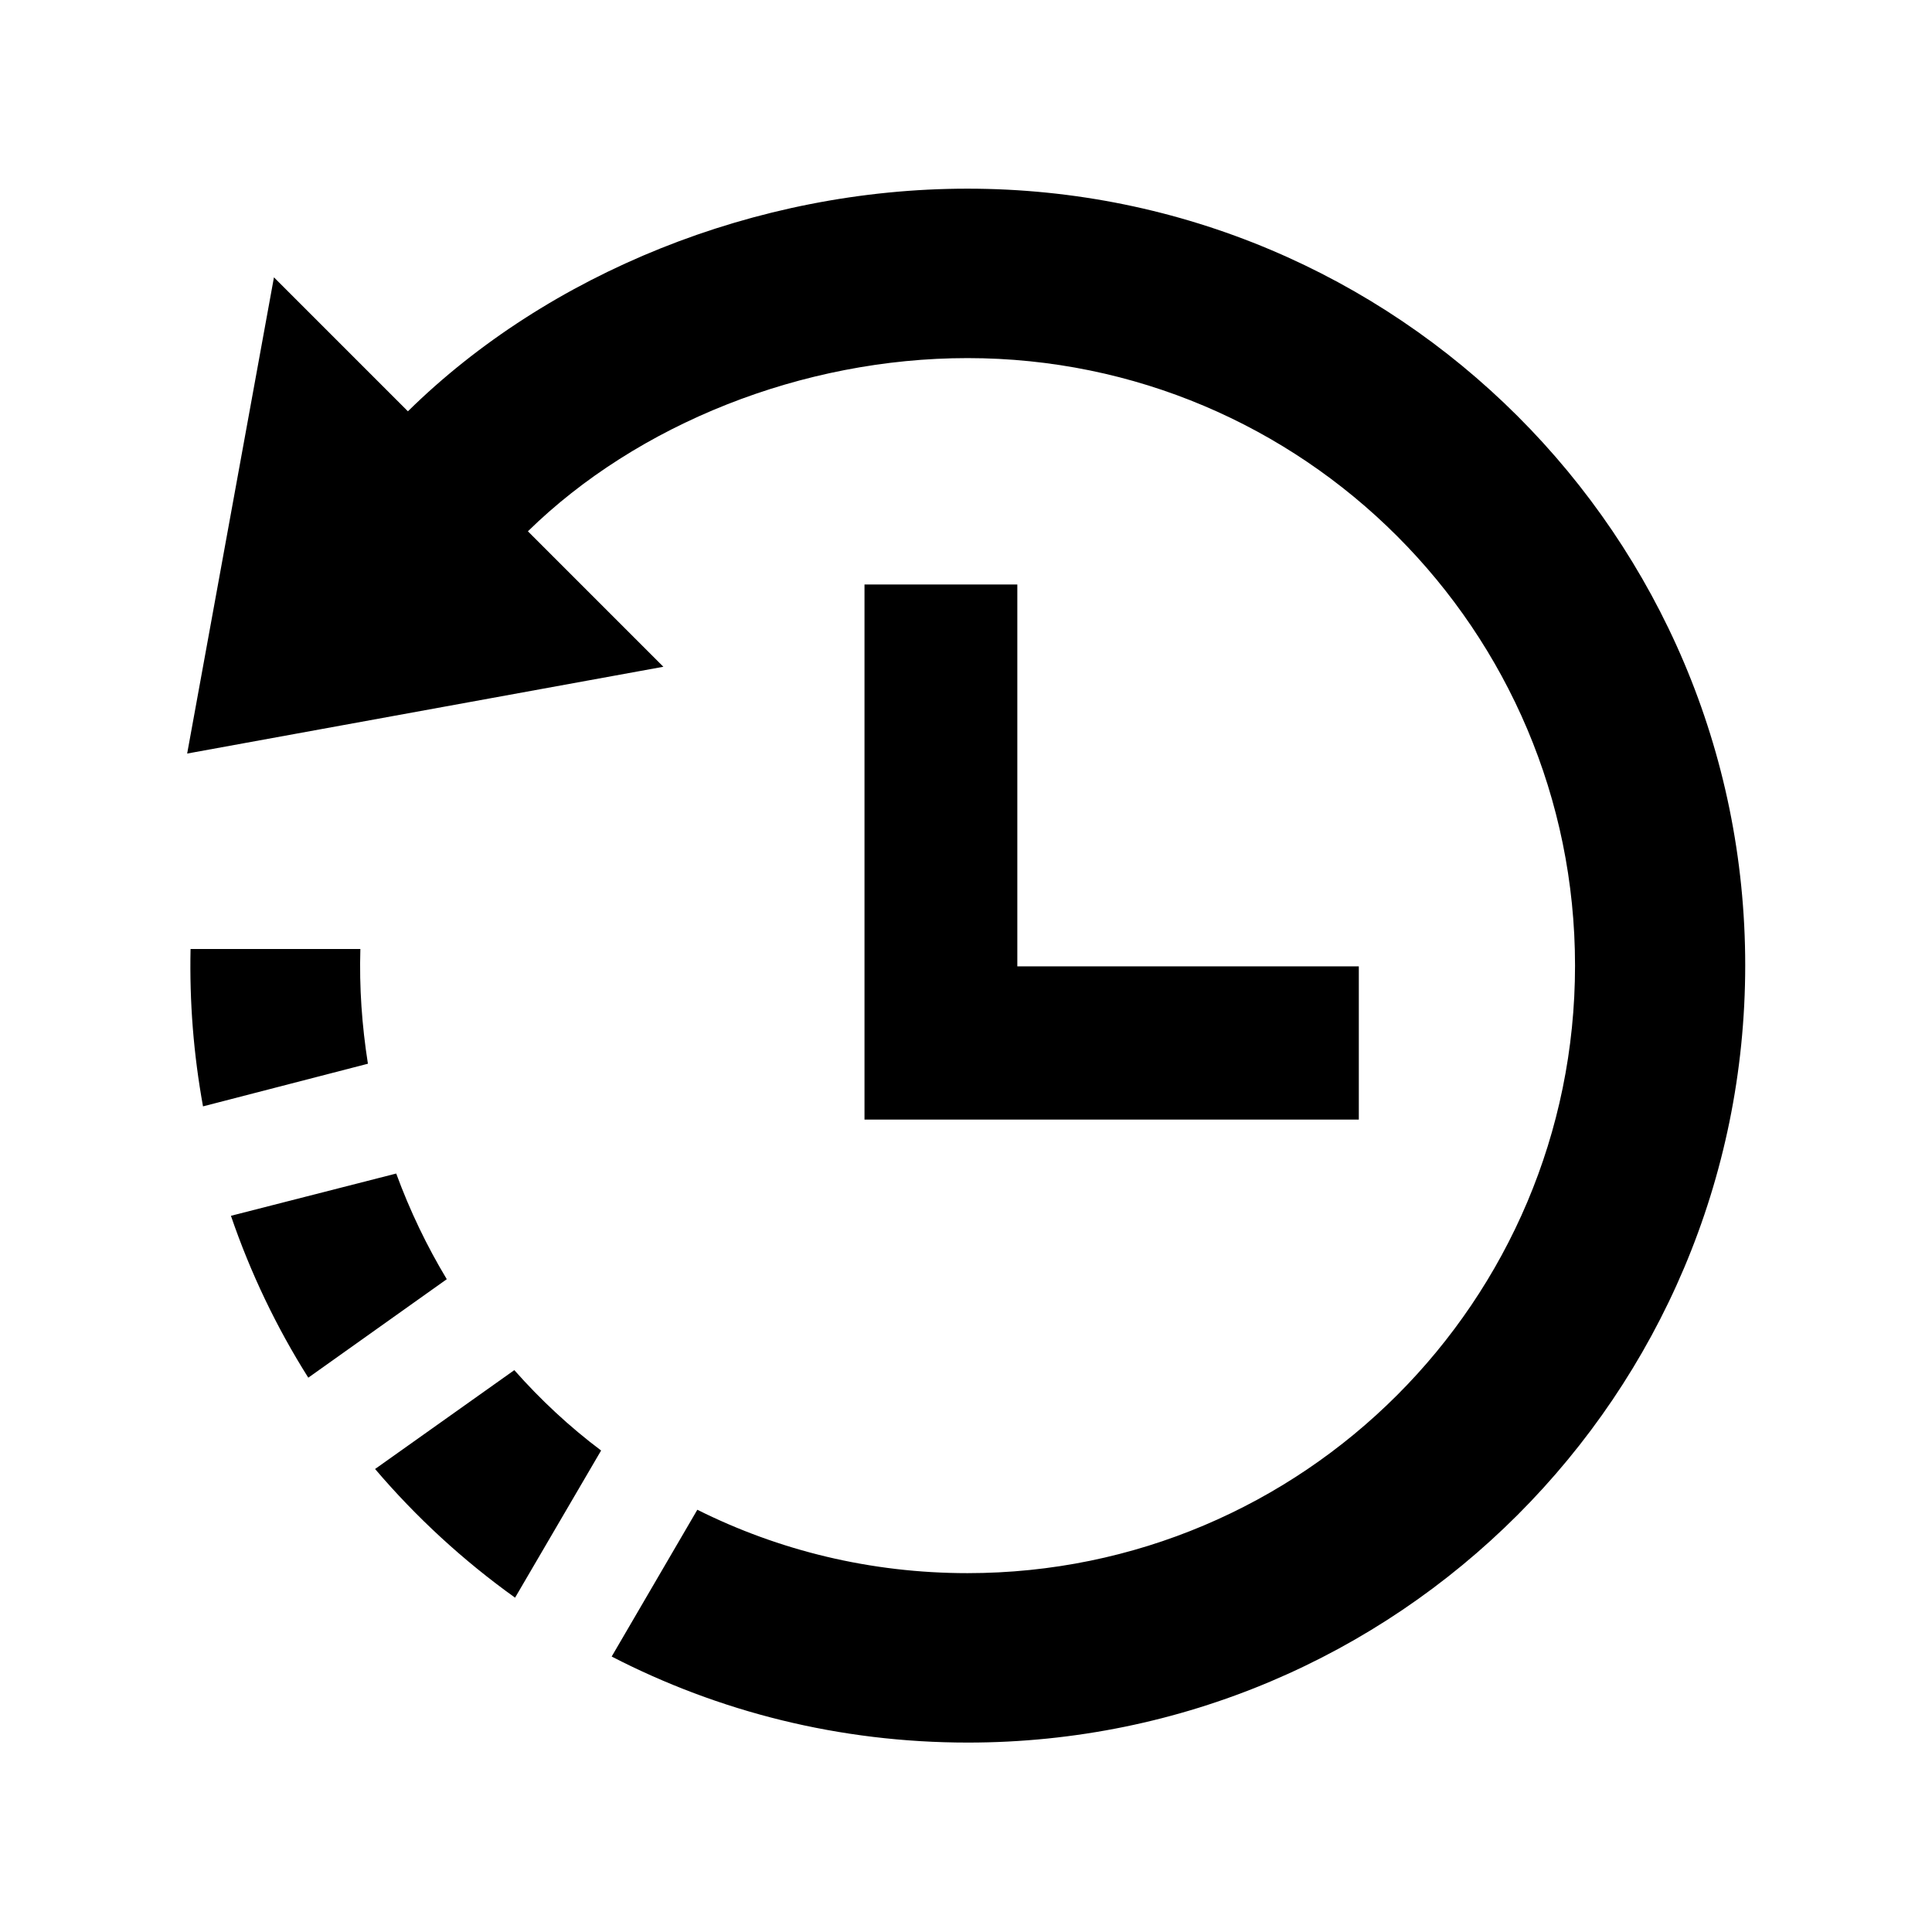
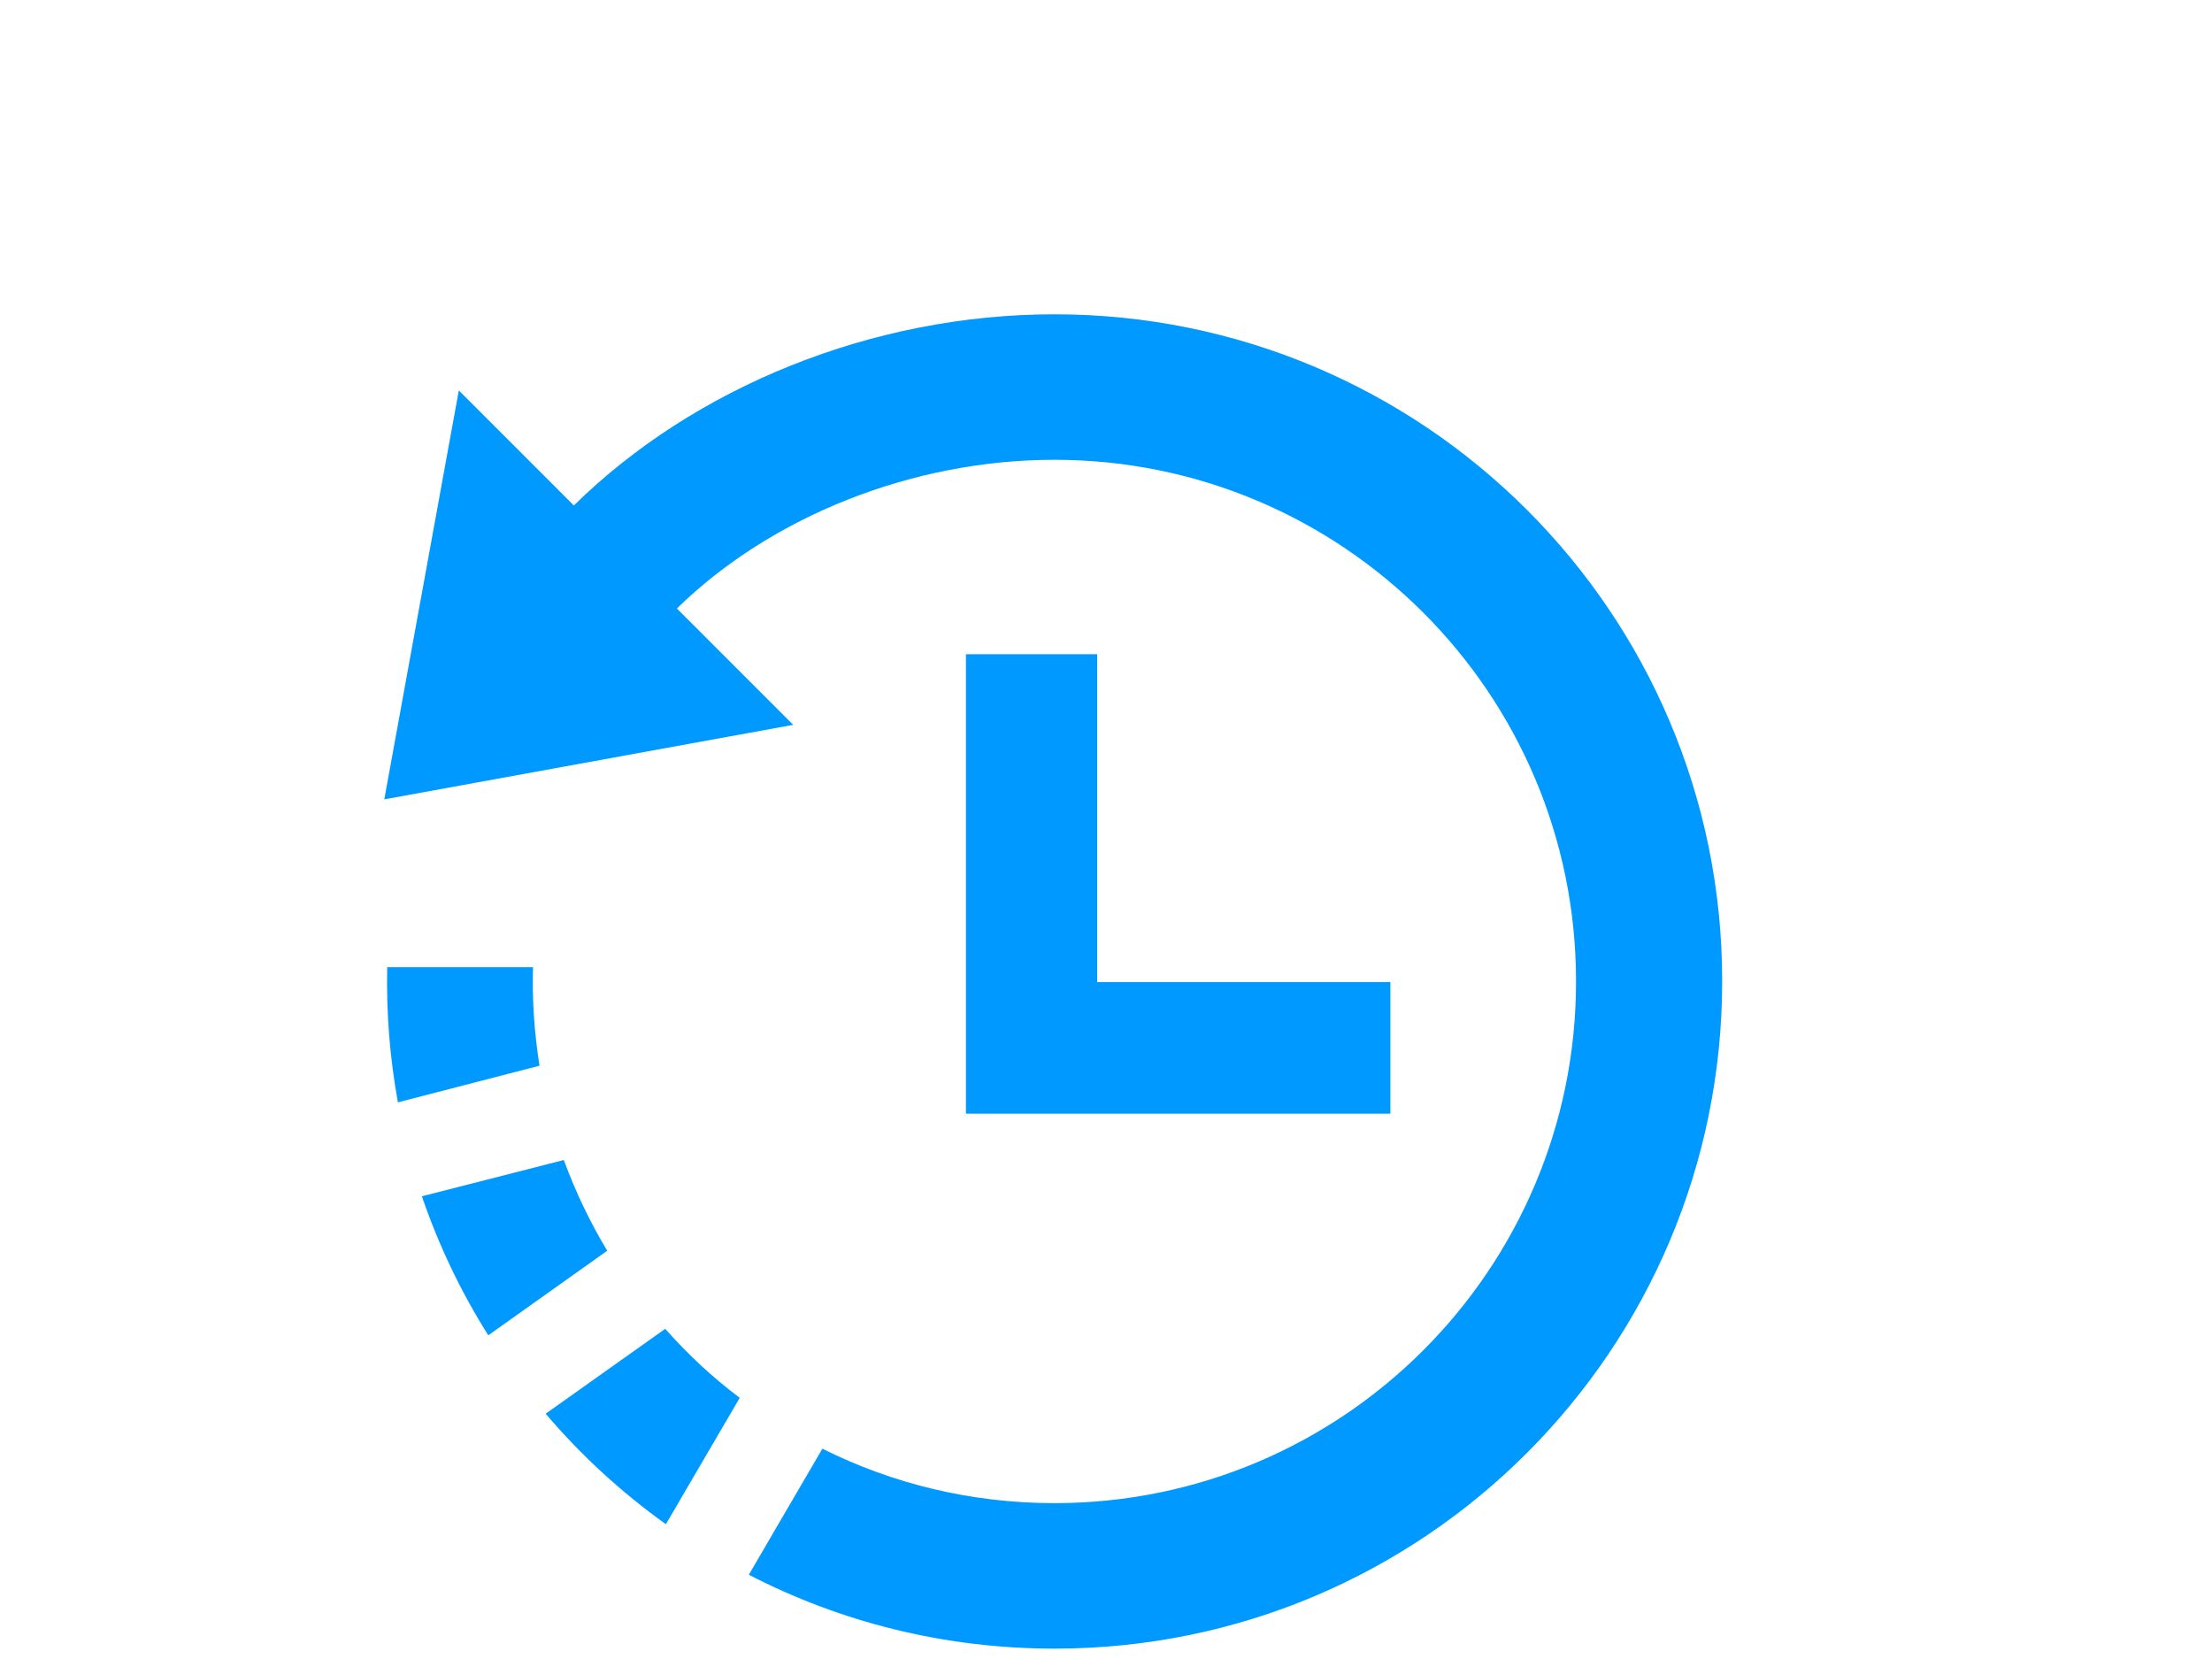
- <svg xmlns="http://www.w3.org/2000/svg" version="1.1" id="Layer_1" x="0px" y="0px" viewBox="-49 141 512 512" enable-background="new -49 141 512 512" xml:space="preserve">
-   <path id="time-5-icon" d="M46.5,392.5c-0.3,10.2,0.4,20.2,2,30.4L4.8,434.2c-2.5-13.8-3.6-27.6-3.3-41.7H46.5L46.5,392.5z   M32.7,506.1L69.4,480c-5.3-8.8-9.8-18.2-13.4-28l-43.8,11.2C17.4,478.4,24.3,492.8,32.7,506.1z M110.3,525.4  c-8.4-6.3-16.1-13.5-23-21.3l-36.9,26.2c10.9,12.8,23.4,24.3,37.1,34.1L110.3,525.4z M207.4,191c-56.2,0-111.2,22.5-148.3,59  l-35.5-35.5l-23,126.2l126.2-23l-35.9-35.9c29-28.4,72.7-45.9,116.5-45.9c88.9,0,161,72.1,161,161s-72.1,161-161,161  c-25.7,0-50-6-71.6-16.8l-22.7,38.9c28.3,14.6,60.3,22.8,94.4,22.8c113.8,0,206-92.2,206-206S321.2,191,207.4,191z M311.1,397.1  h-90.5V295.9h-40.5v141.8h131V397.1z" />
+ <svg xmlns="http://www.w3.org/2000/svg" version="1.1" id="Layer_1" x="0px" y="0px" viewBox="0 0 2048 1536" enable-background="new 0 0 2048 1536" xml:space="preserve">
+   <path id="time-5-icon" fill="#0099FF" d="M493.5,895.5c-0.9,30.6,1.2,60.6,6,91.2l-131.1,33.9c-7.5-41.4-10.8-82.8-9.9-125.1H493.5   L493.5,895.5z M452.1,1236.3l110.1-78.3c-15.9-26.4-29.4-54.6-40.2-84l-131.4,33.6C406.2,1153.2,426.9,1196.4,452.1,1236.3z    M684.9,1294.2c-25.2-18.9-48.3-40.5-69-63.9l-110.7,78.6c32.7,38.4,70.2,72.9,111.3,102.3L684.9,1294.2z M976.2,291   c-168.6,0-333.6,67.5-444.9,177L424.8,361.5l-69,378.6l378.6-69L626.7,563.4c87-85.2,218.1-137.7,349.5-137.7   c266.7,0,483,216.3,483,483s-216.3,483-483,483c-77.1,0-150-18-214.8-50.4L693.3,1458c84.9,43.8,180.9,68.4,283.2,68.4   c341.4,0,618-276.6,618-618S1317.6,291,976.2,291z M1287.3,909.3h-271.5V605.7H894.3v425.4h393V909.3z" />
</svg>
